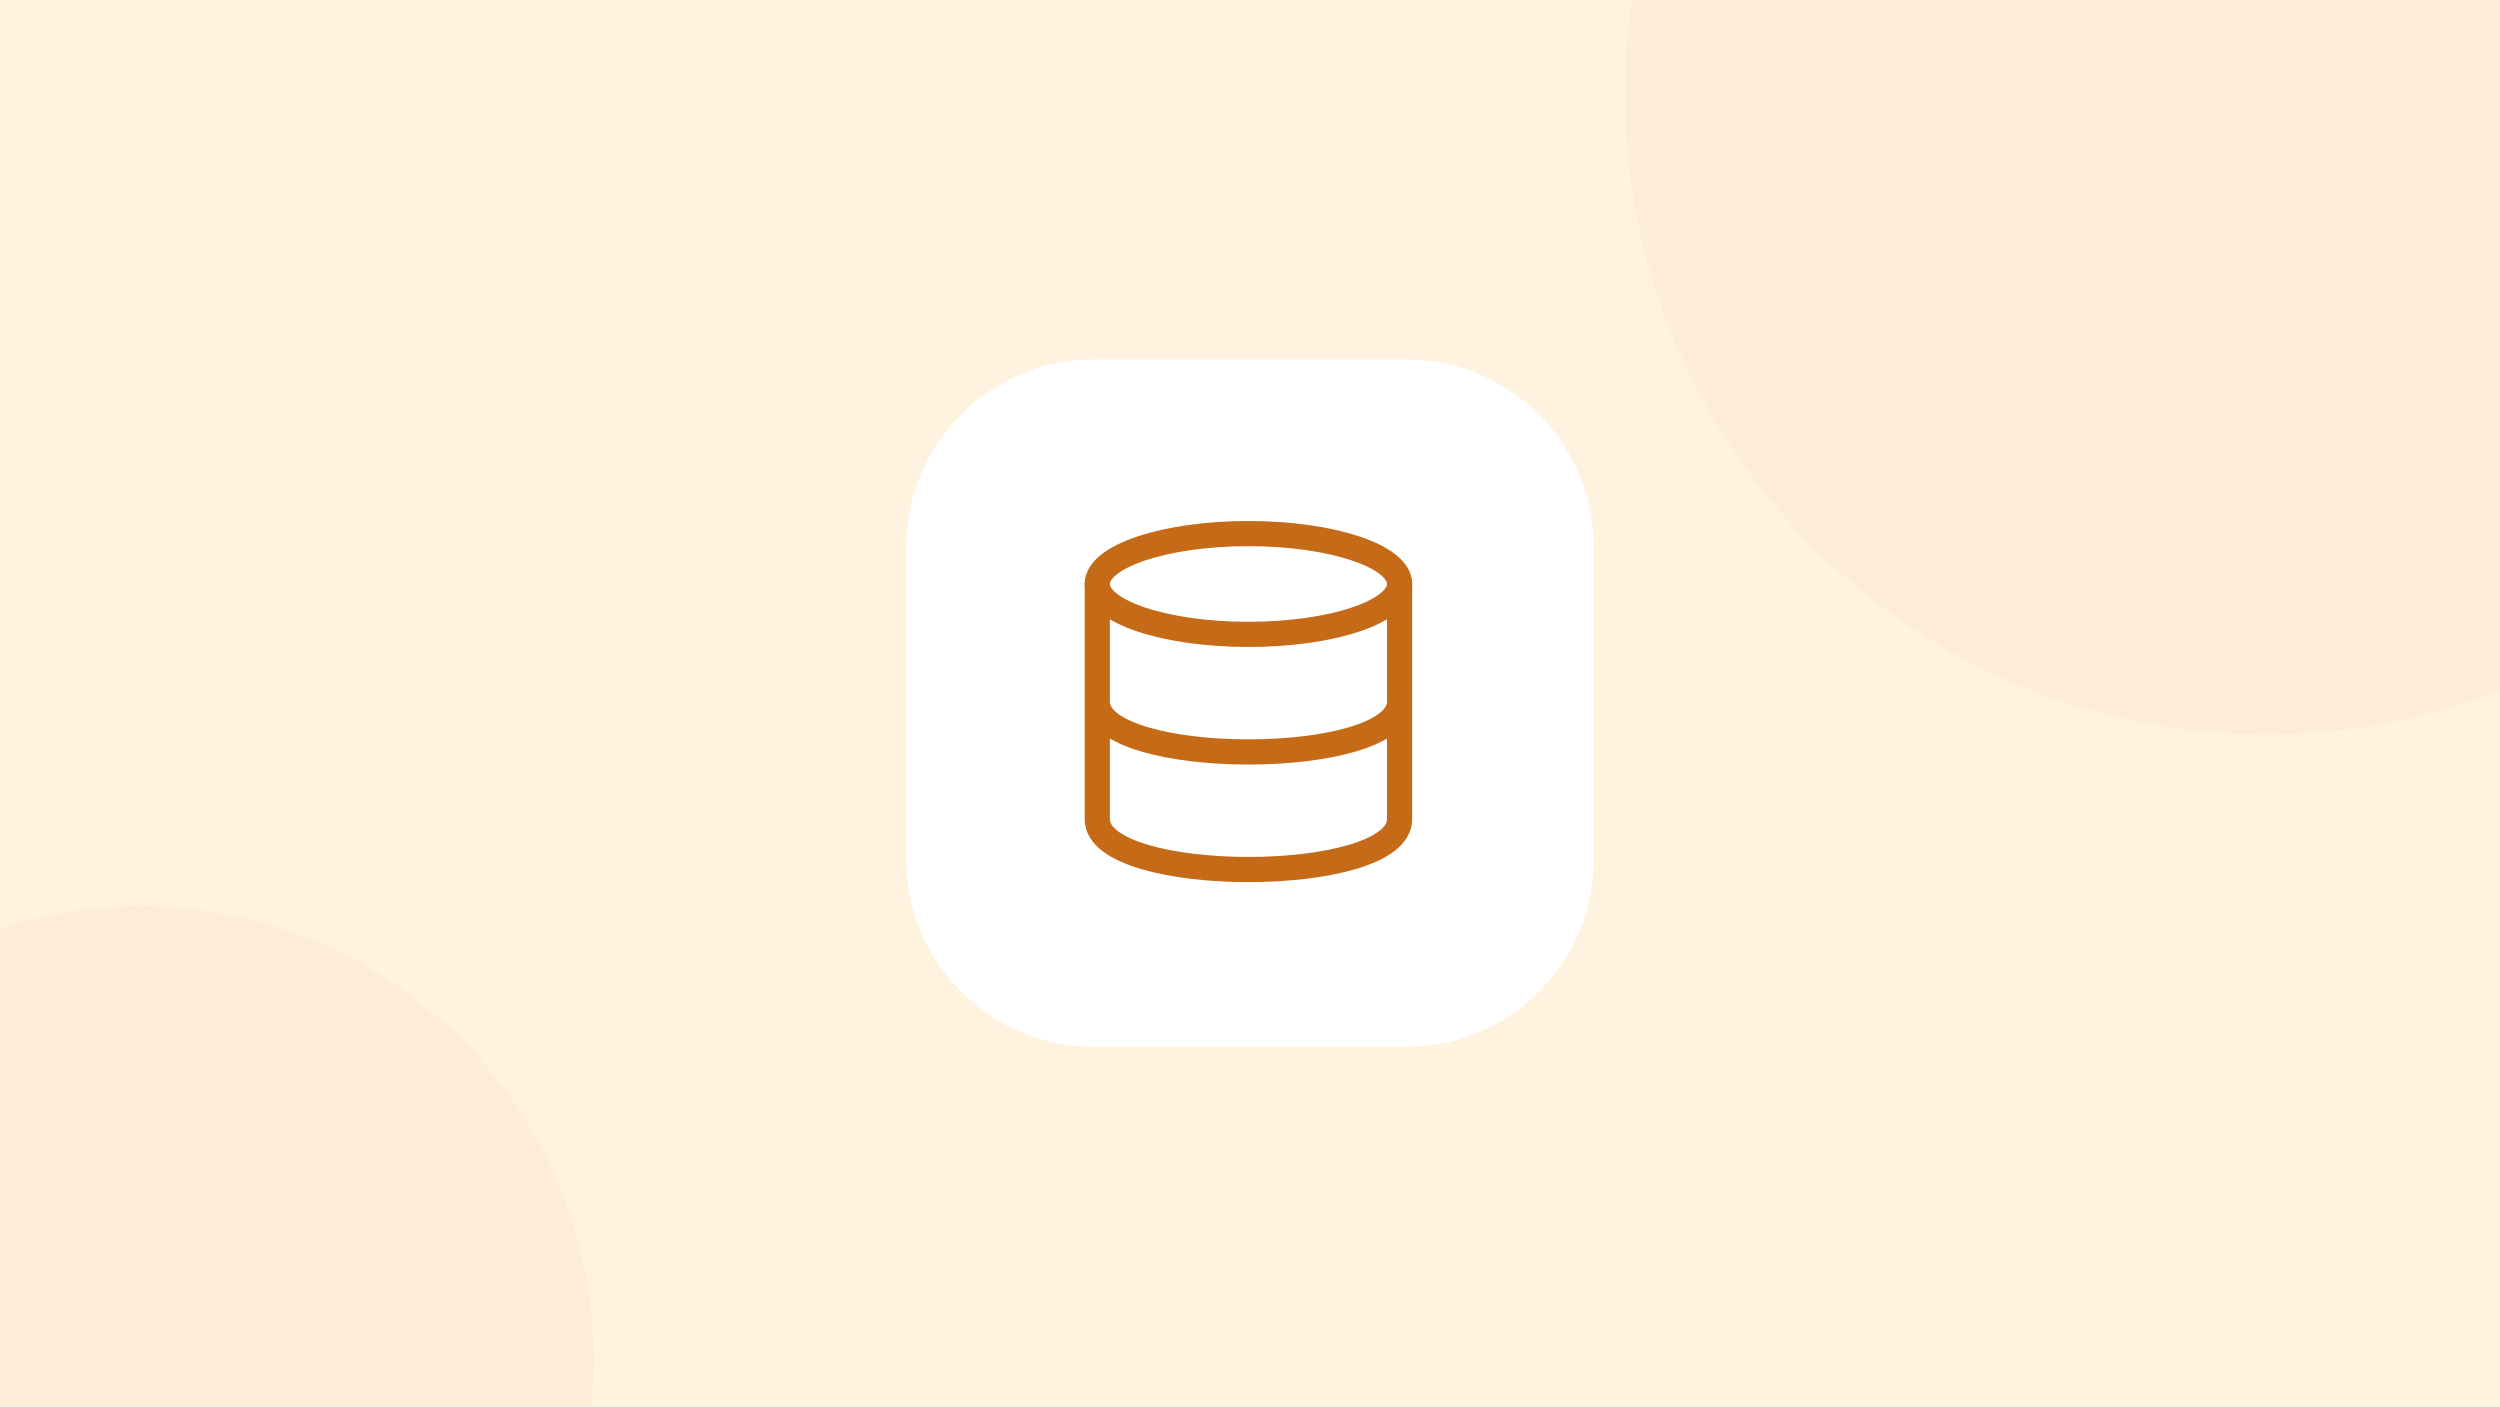
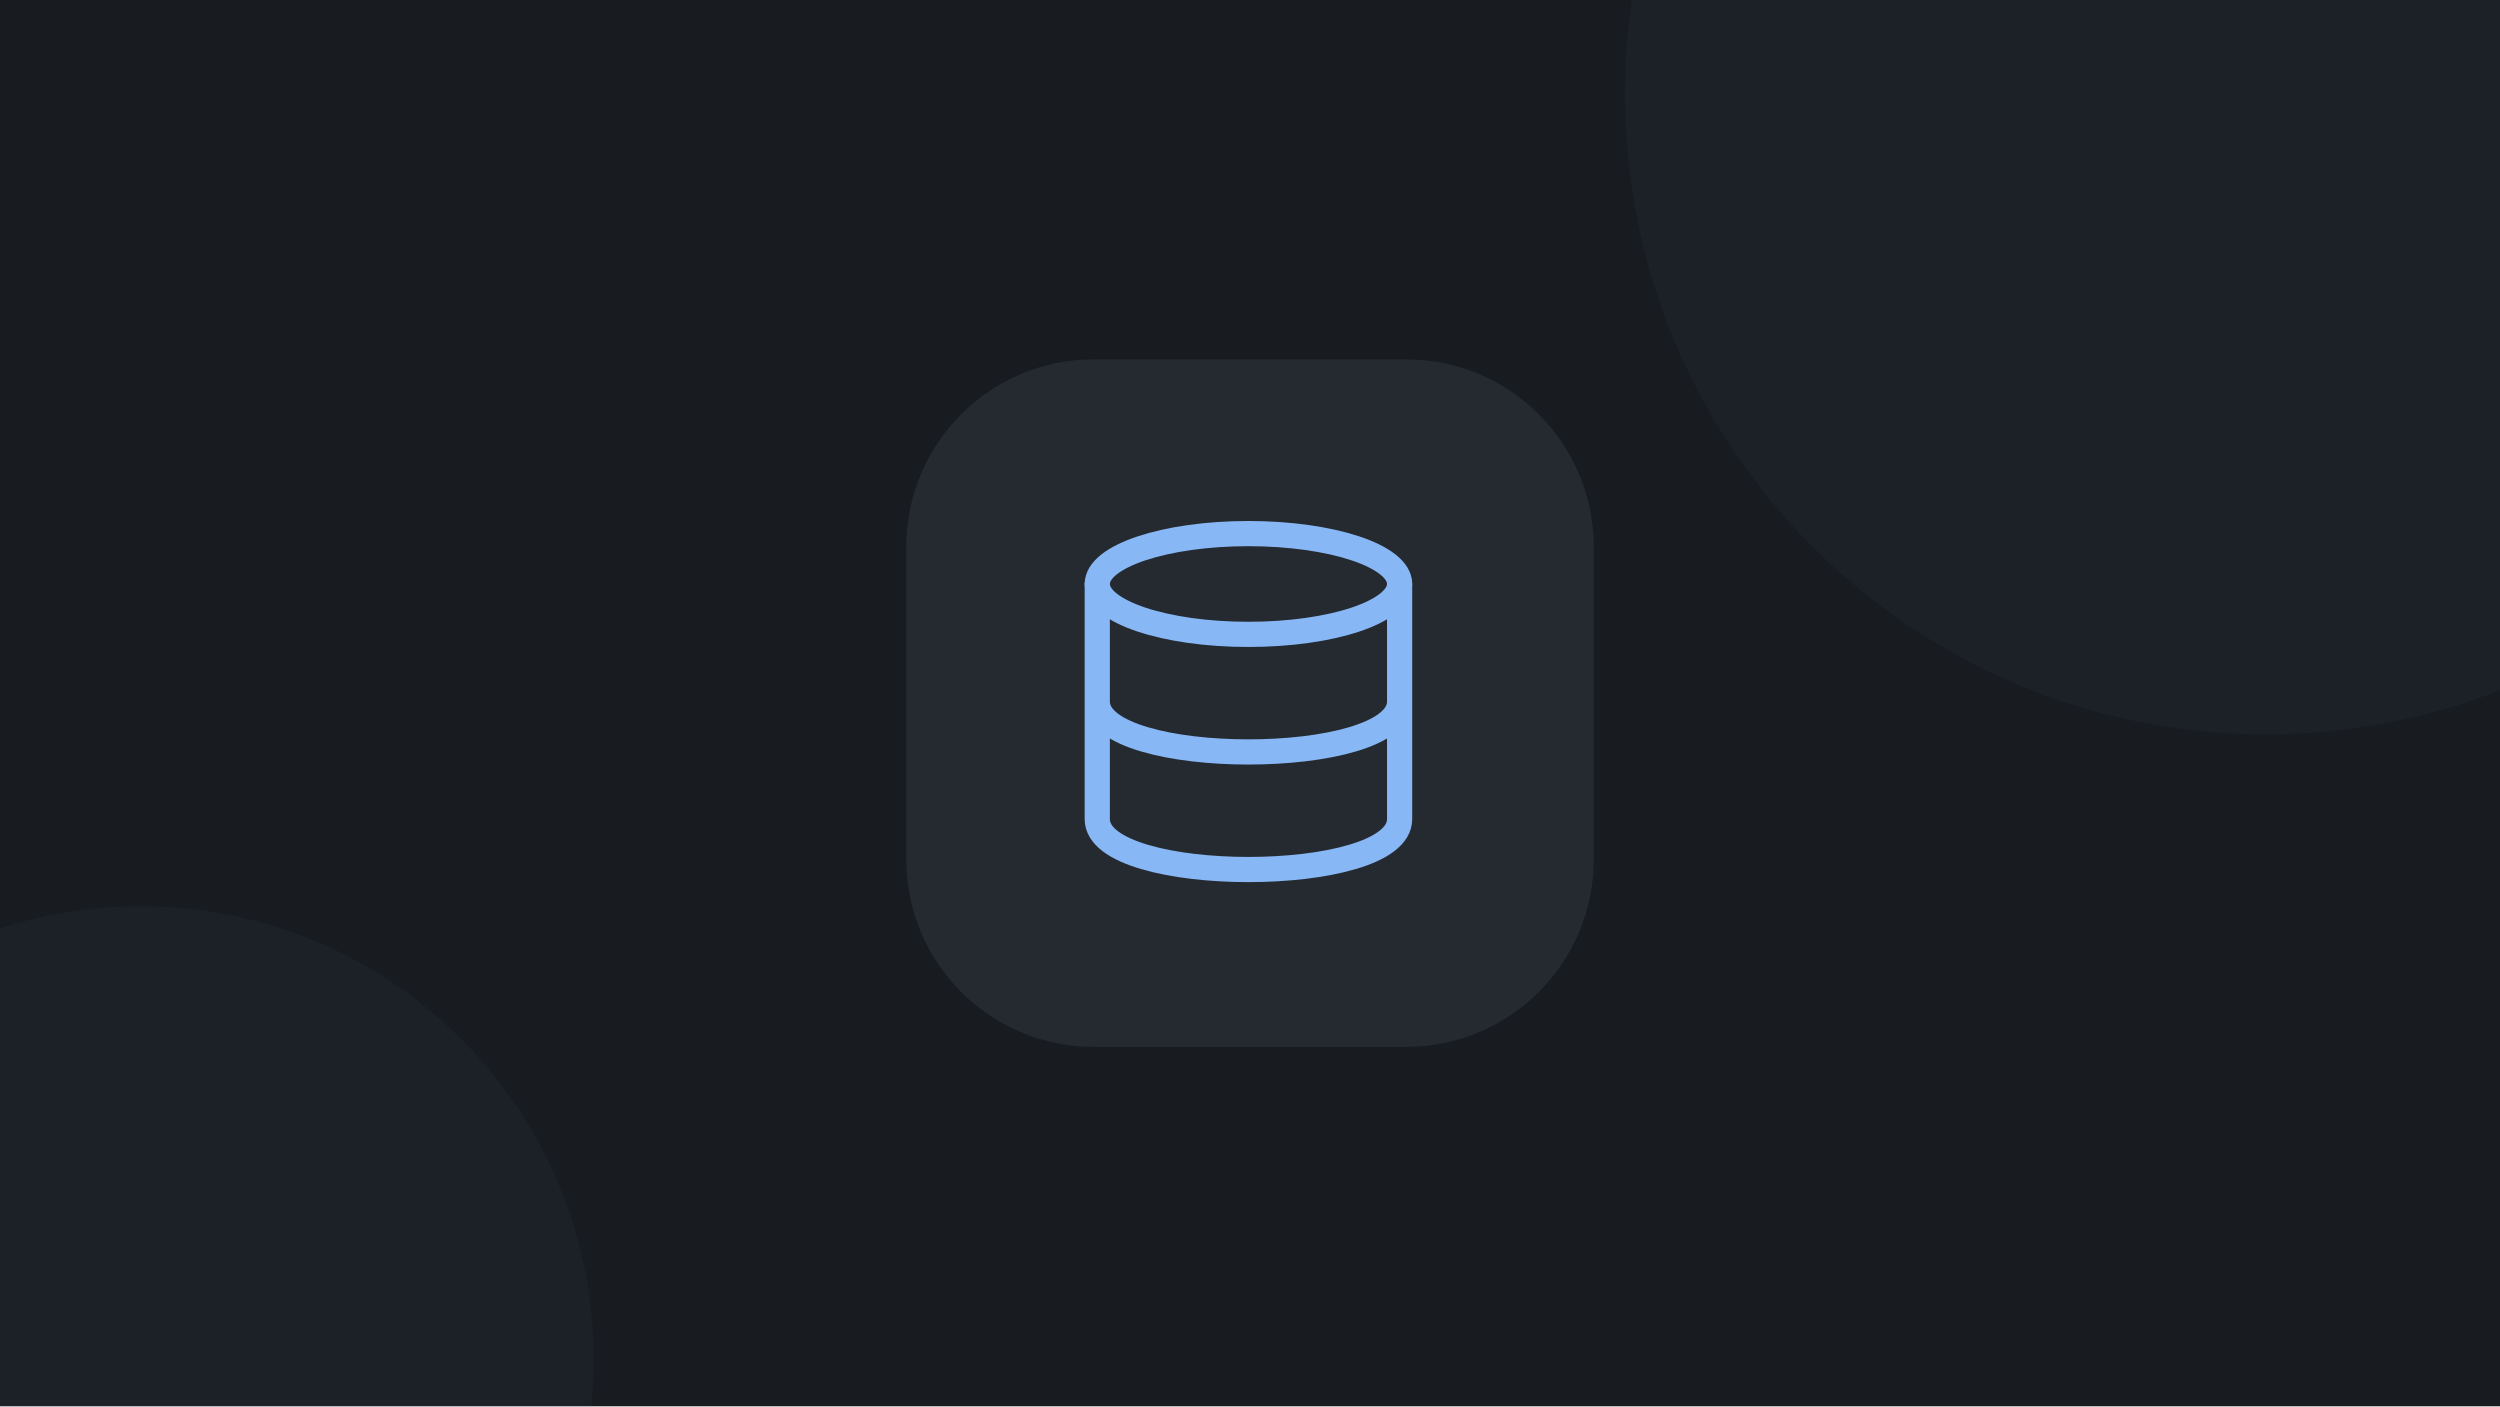
<svg xmlns="http://www.w3.org/2000/svg" viewBox="0 0 320 180" width="320" height="180">
-   <rect width="320" height="180" fill="#fff2df" />
-   <circle cx="290" cy="12" r="82" fill="#c56b18" opacity=".04" />
-   <circle cx="18" cy="174" r="58" fill="#c56b18" opacity=".04" />
-   <rect x="116" y="46" width="88" height="88" rx="24" fill="white" />
-   <g transform="translate(134 64) scale(2.15)" stroke="#c56b18" color="#c56b18" stroke-width="1.5" stroke-linejoin="round" stroke-linecap="round" fill="none">
+   <rect width="320" height="180" fill="#181b1f" />
+   <circle cx="290" cy="12" r="82" fill="#88b7f5" opacity=".04" />
+   <circle cx="18" cy="174" r="58" fill="#88b7f5" opacity=".04" />
+   <rect x="116" y="46" width="88" height="88" rx="24" fill="#242a30" />
+   <g transform="translate(134 64) scale(2.15)" stroke="#88b7f5" color="#88b7f5" stroke-width="1.5" stroke-linejoin="round" stroke-linecap="round" fill="none">
    <ellipse cx="12" cy="5" rx="9" ry="3" />
    <path d="M3 5v14c0 4 18 4 18 0V5M3 12c0 4 18 4 18 0" />
  </g>
</svg>
